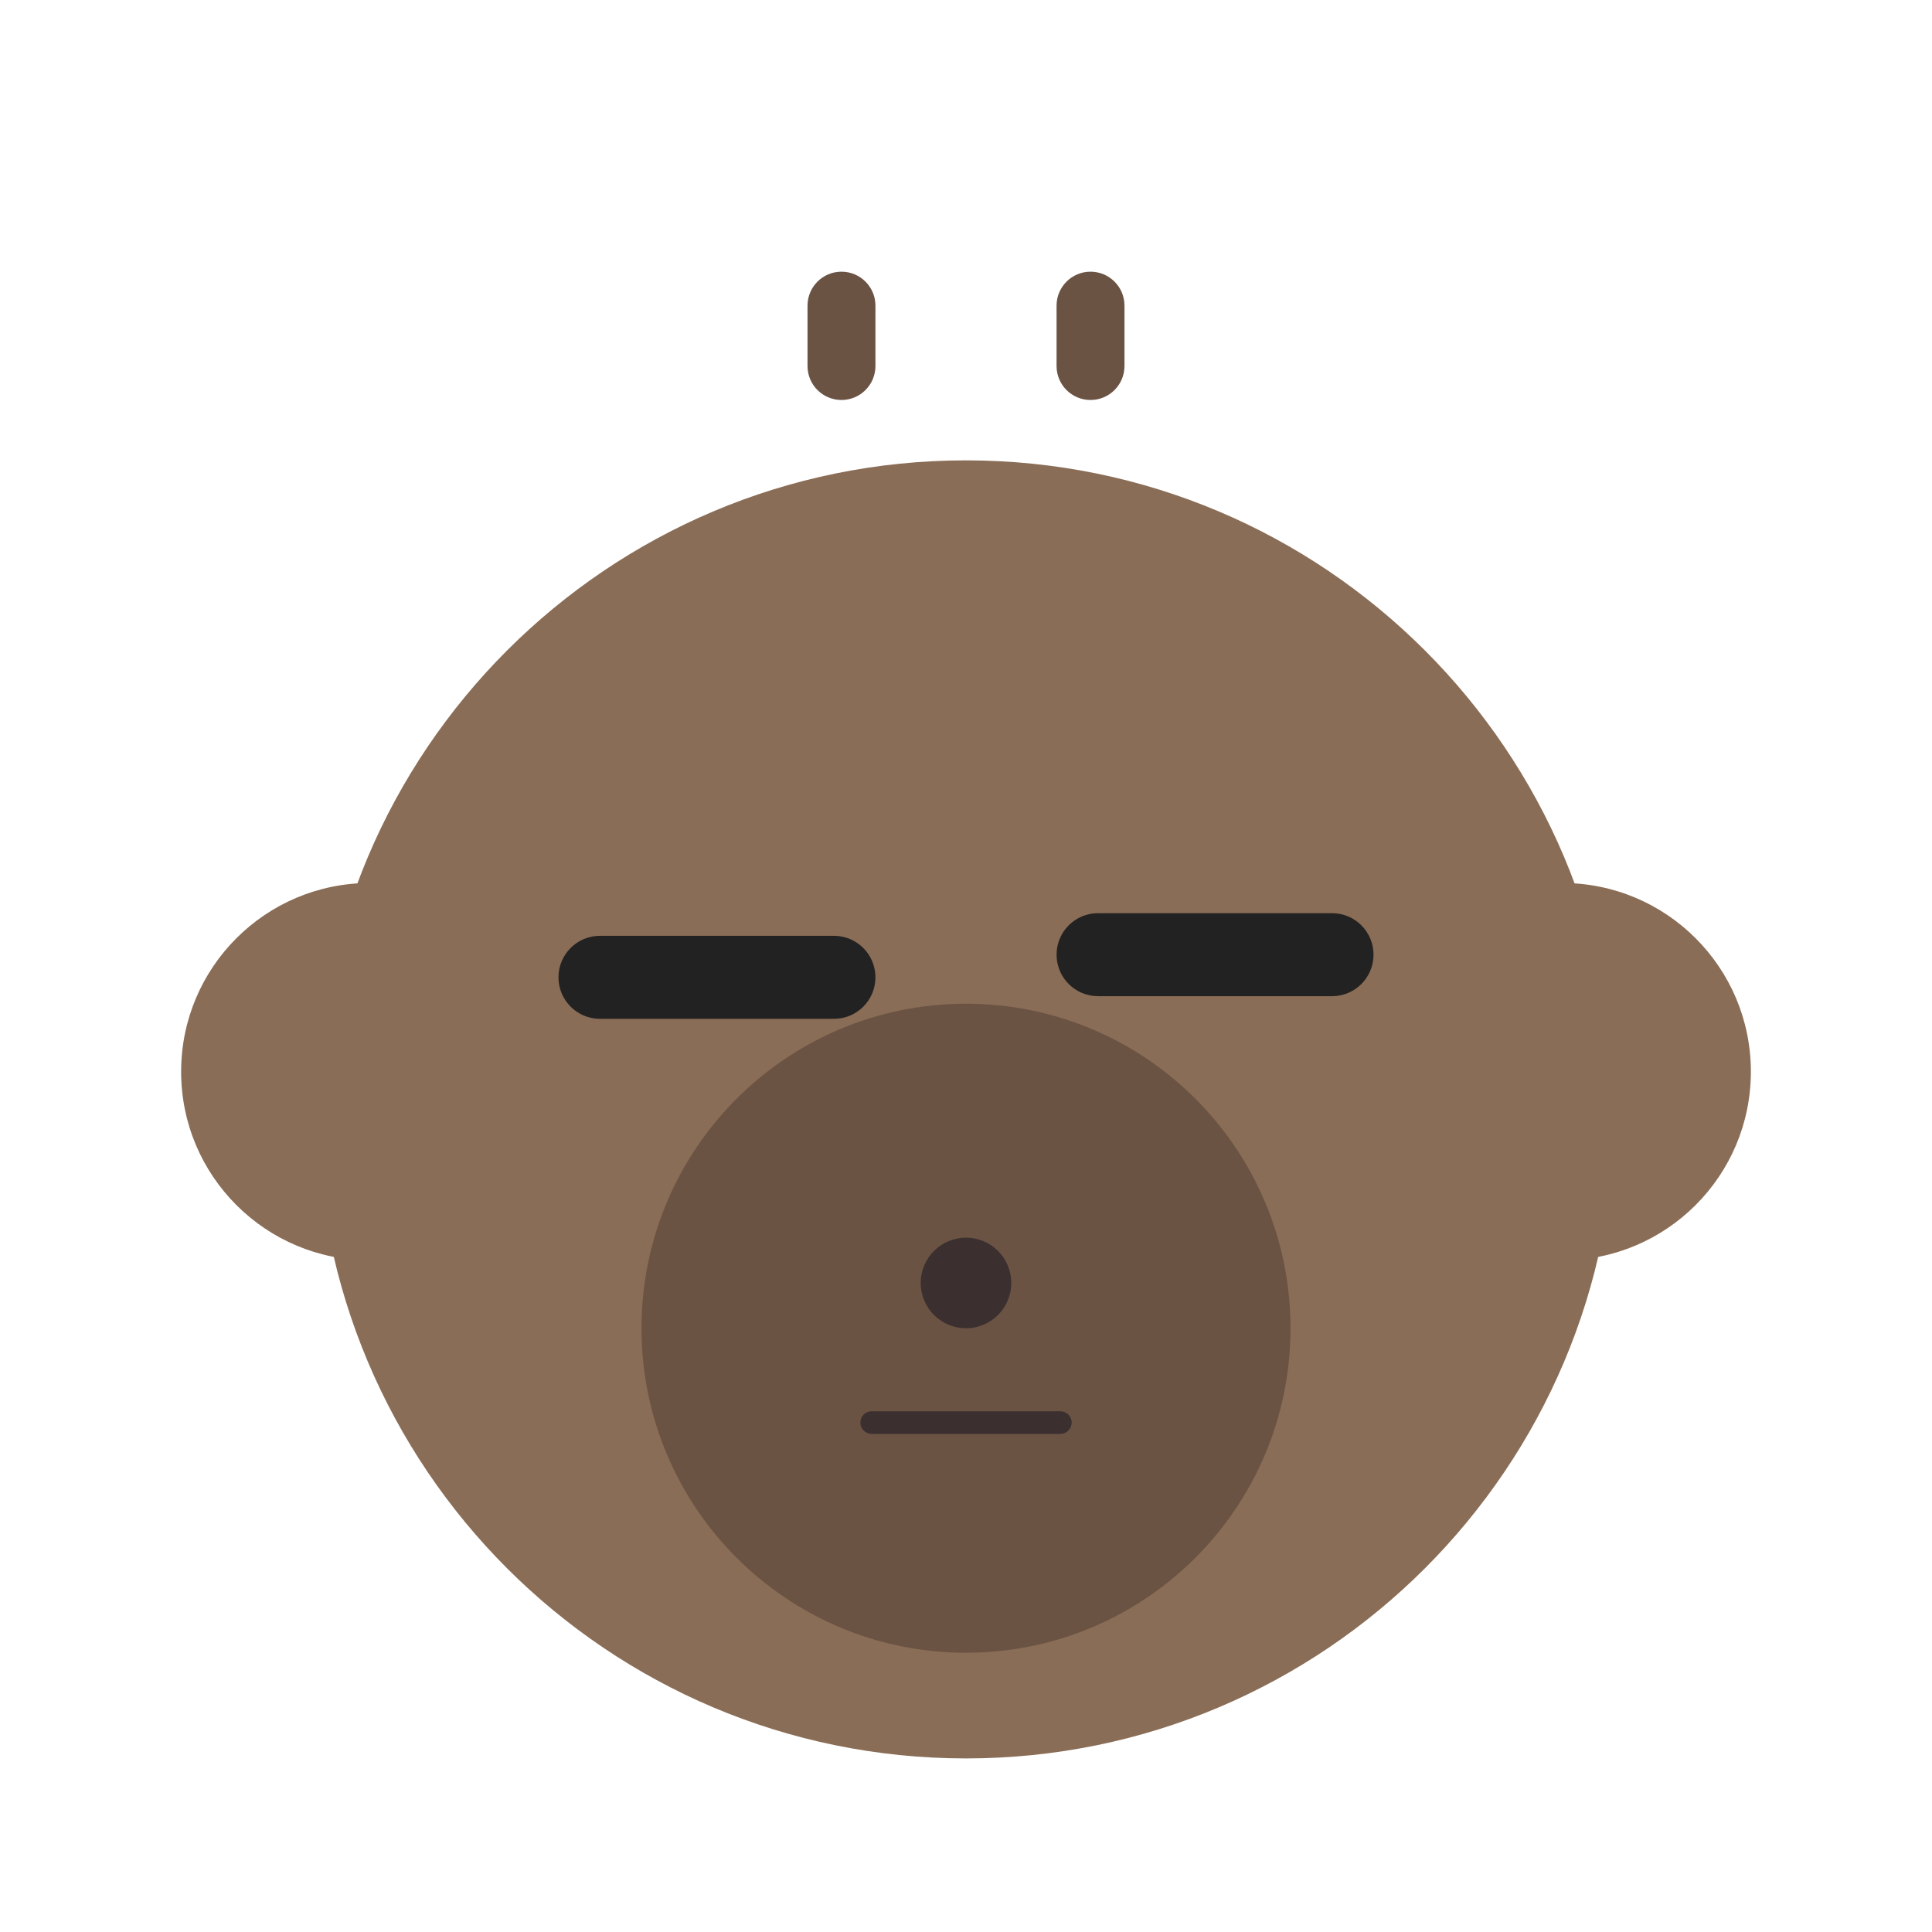
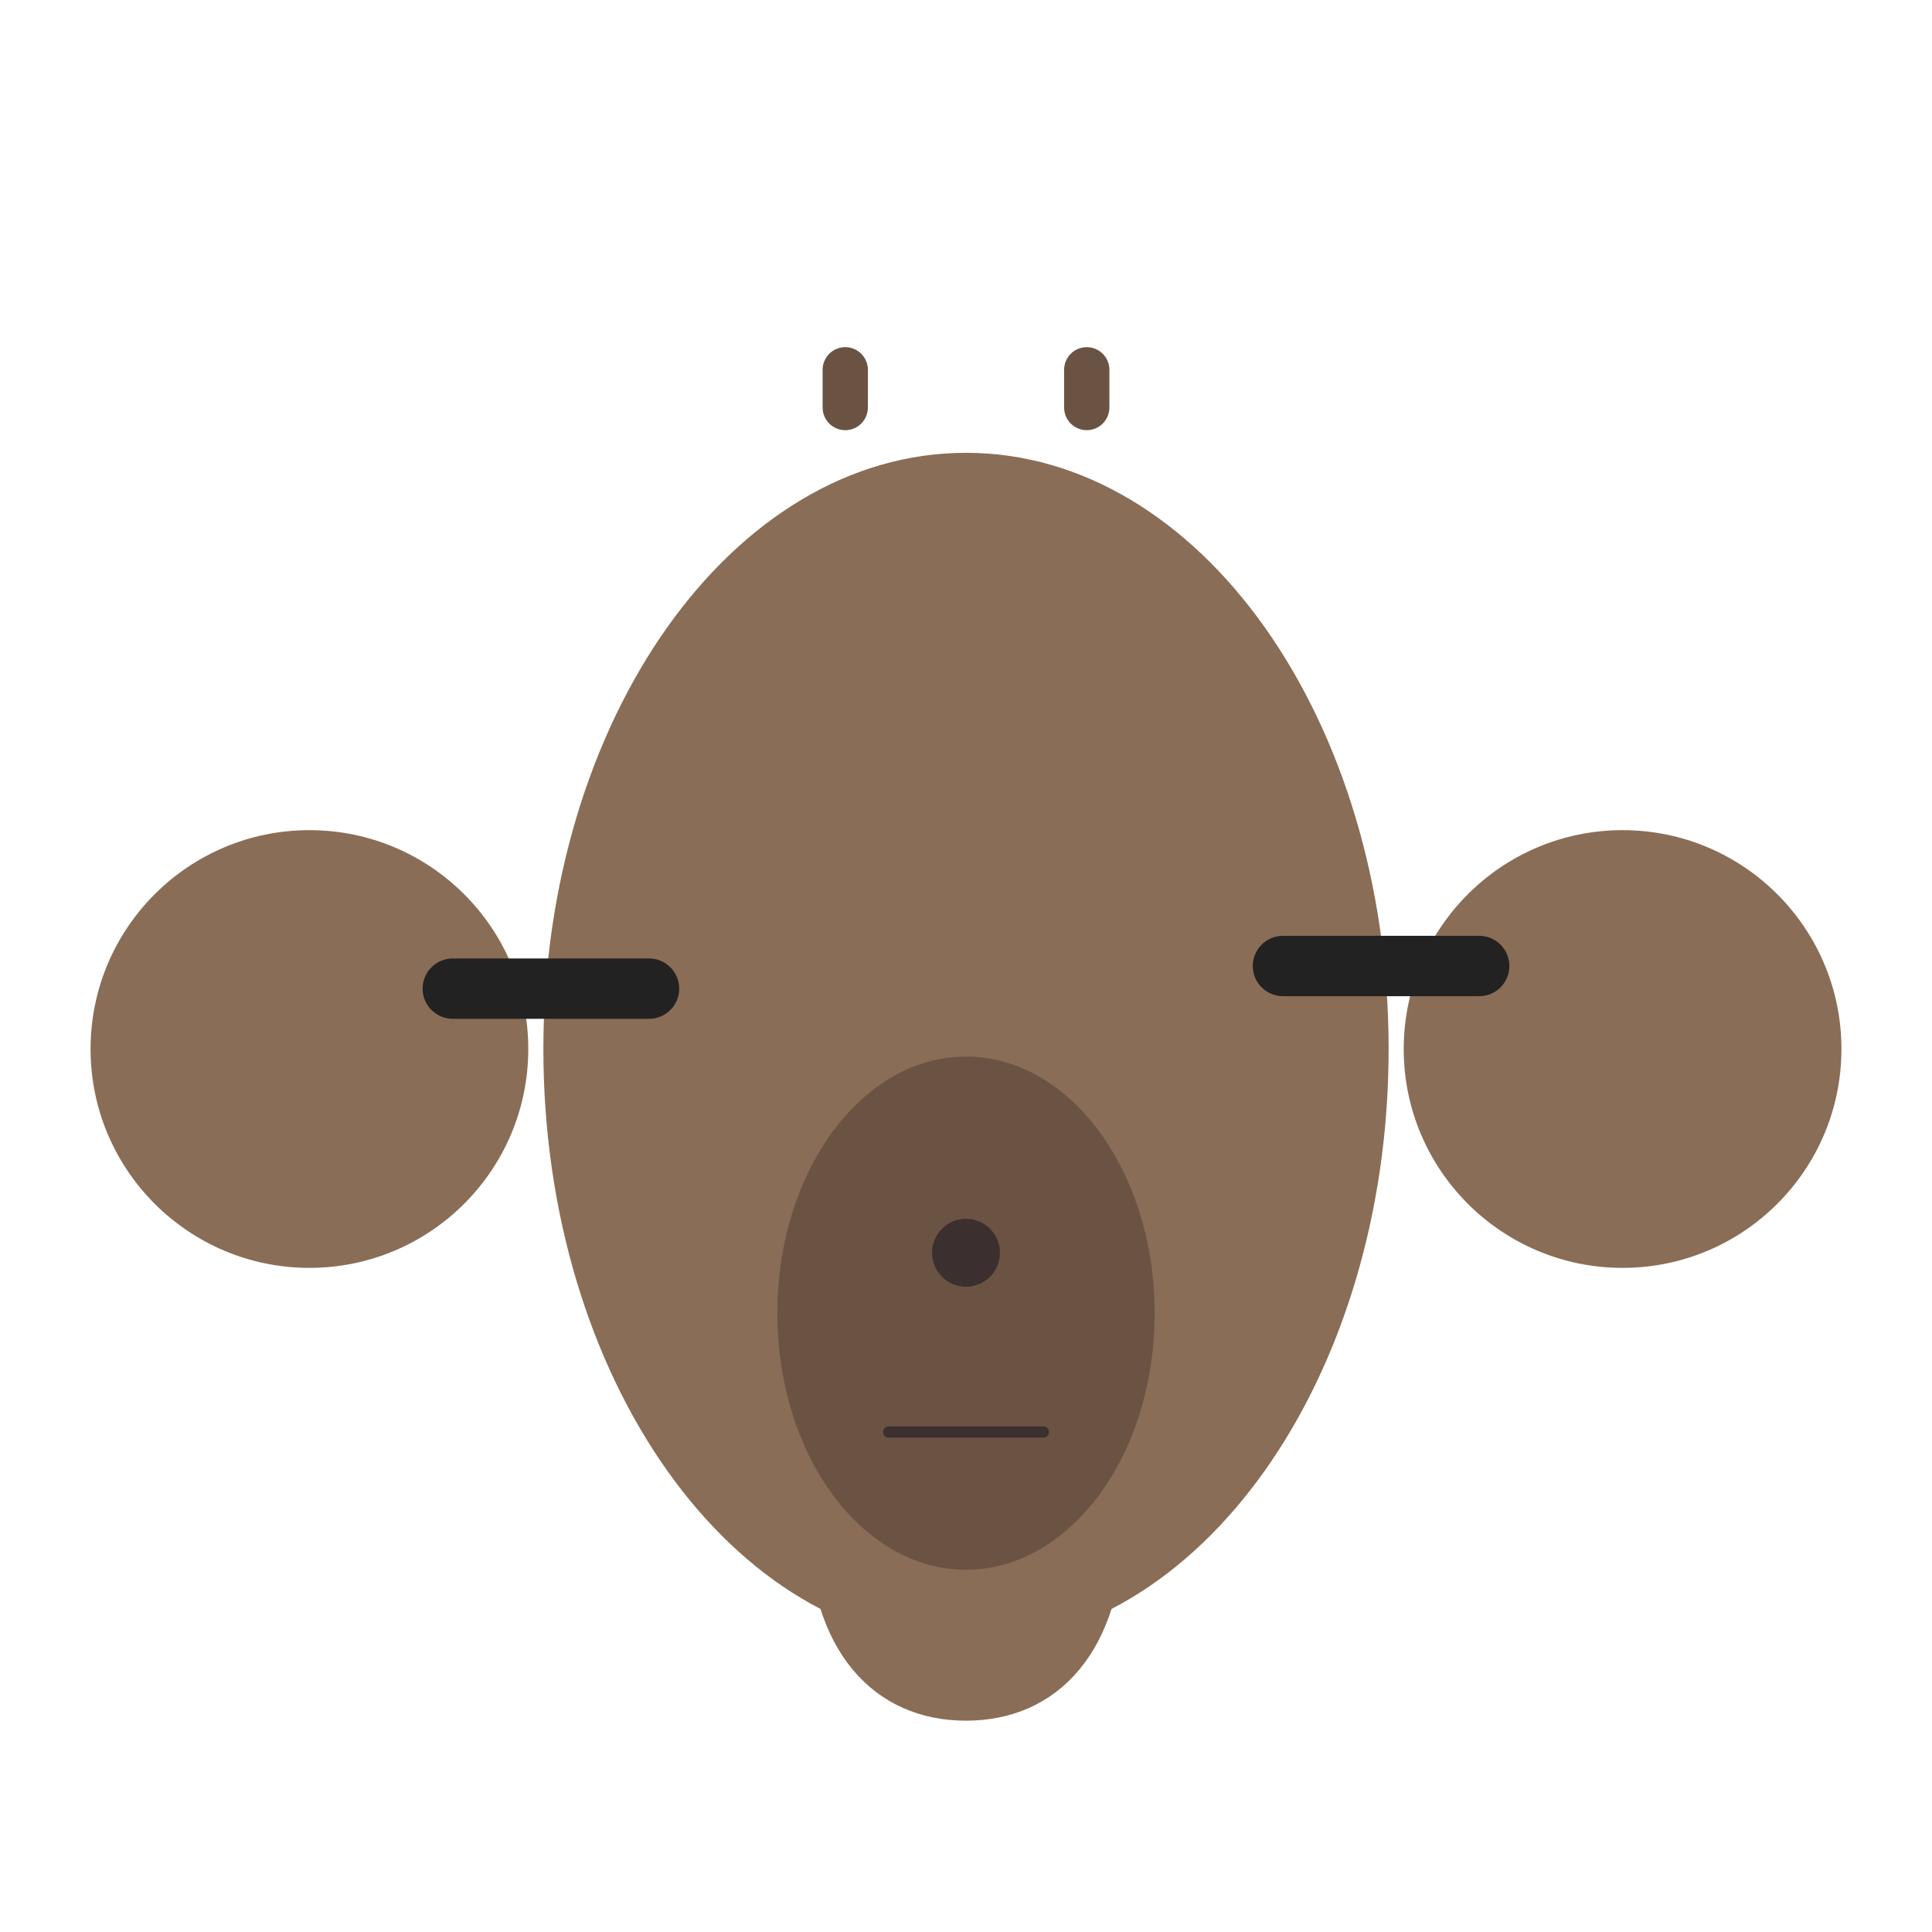
<svg xmlns="http://www.w3.org/2000/svg" viewBox="0 0 512 512" fill="none" role="img" aria-label="KAIRU light mode">
  <g id="kairu">
    <g id="kairu-antlers">
-       <rect x="214" y="72" width="18" height="34" rx="9" fill="#6B5344" />
-       <rect x="280" y="72" width="18" height="34" rx="9" fill="#6B5344" />
+       <rect x="218" y="92" width="12" height="22" rx="6" fill="#6B5344" />
+       <rect x="282" y="92" width="12" height="22" rx="6" fill="#6B5344" />
    </g>
    <g id="kairu-head">
-       <circle cx="98" cy="284" r="50" fill="#8A6D56" />
-       <circle cx="414" cy="284" r="50" fill="#8A6D56" />
-       <circle cx="256" cy="294" r="172" fill="#8A6D56" />
+       <circle cx="82" cy="278" r="58" fill="#8A6D56" />
+       <circle cx="430" cy="278" r="58" fill="#8A6D56" />
+       <ellipse cx="256" cy="278" rx="112" ry="158" fill="#8A6D56" />
+     </g>
+     <g id="kairu-neck">
+       <path fill="#8A6D56" d="M214 402 C214 438 232 456 256 456 C280 456 298 438 298 402 L298 388 C284 396 270 400 256 400 C242 400 228 396 214 388 Z" />
    </g>
    <g id="kairu-snout">
-       <circle cx="256" cy="352" r="86" fill="#6B5344" />
+       <ellipse cx="256" cy="348" rx="50" ry="68" fill="#6B5344" />
    </g>
    <g id="kairu-eyes">
-       <rect x="148" y="248" width="84" height="22" rx="11" fill="#222222" />
-       <rect x="280" y="242" width="84" height="22" rx="11" fill="#222222" />
+       <rect x="112" y="254" width="68" height="16" rx="8" fill="#222222" />
+       <rect x="332" y="248" width="68" height="16" rx="8" fill="#222222" />
    </g>
    <g id="kairu-face-details">
-       <circle cx="256" cy="340" r="12" fill="#3B2F2F" />
-       <rect x="228" y="374" width="56" height="6" rx="3" fill="#3B2F2F" />
+       <circle cx="256" cy="332" r="9" fill="#3B2F2F" />
+       <rect x="234" y="378" width="44" height="3" rx="1.5" fill="#3B2F2F" />
    </g>
  </g>
</svg>
